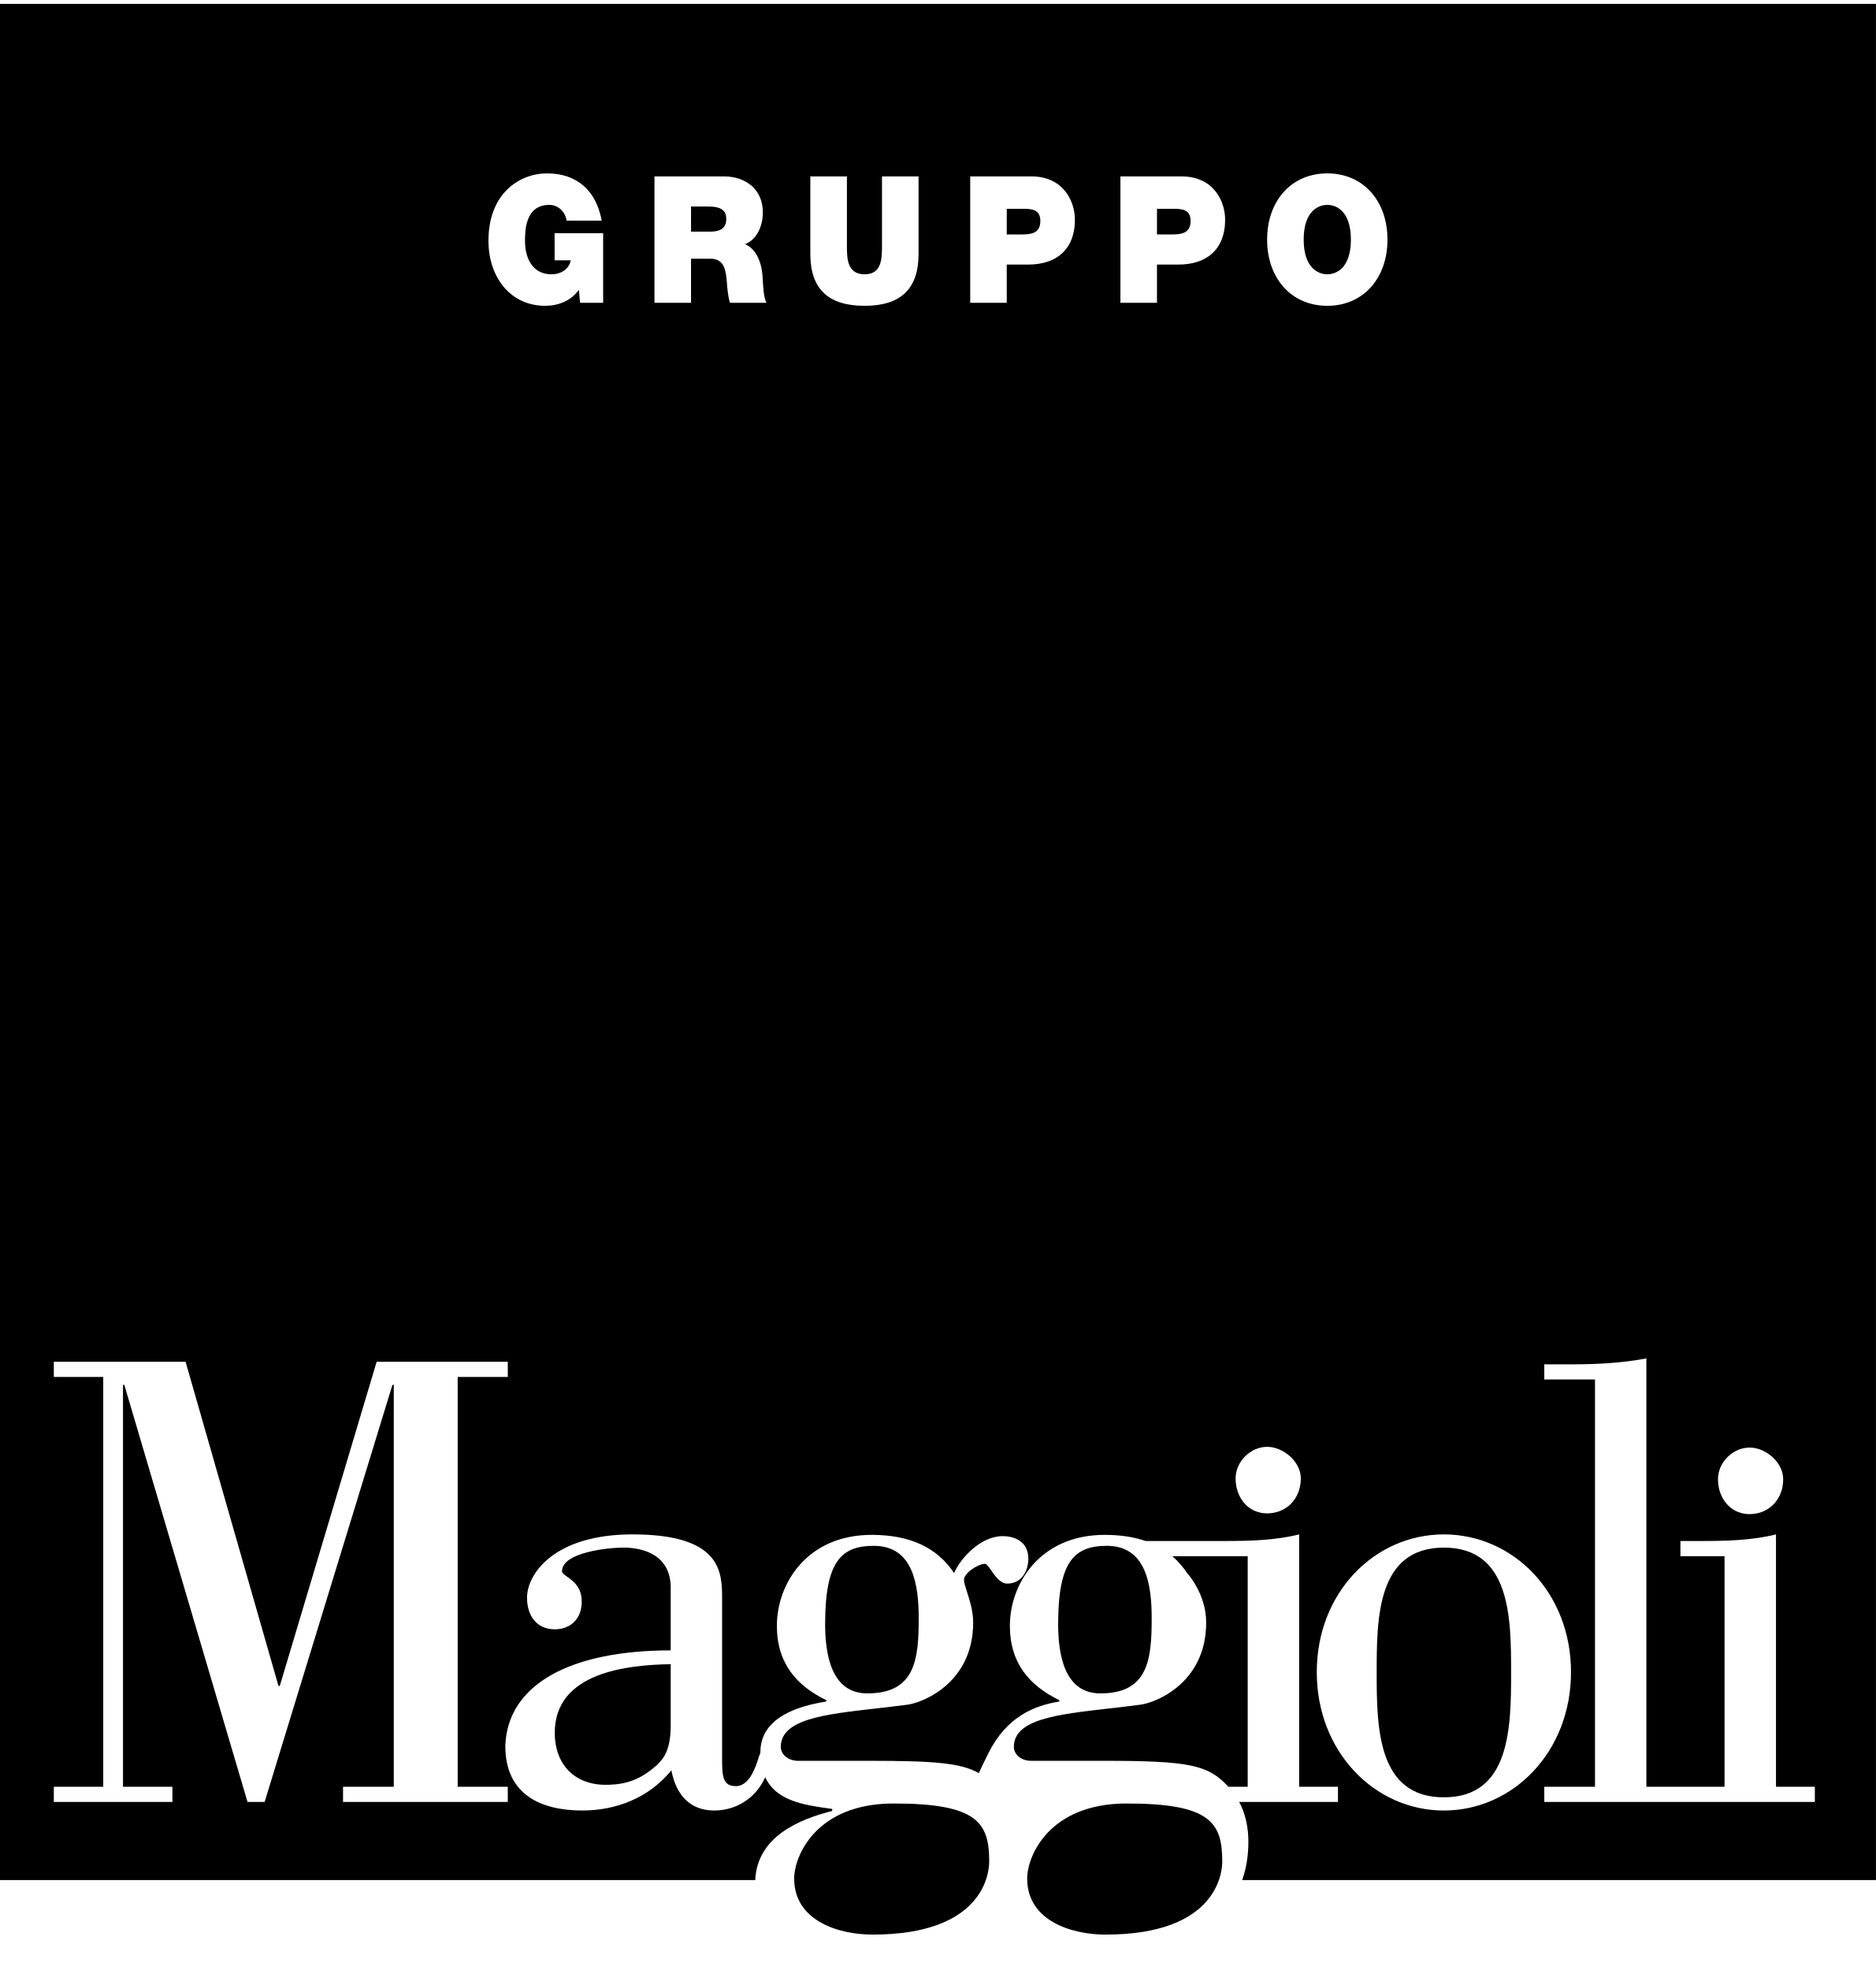
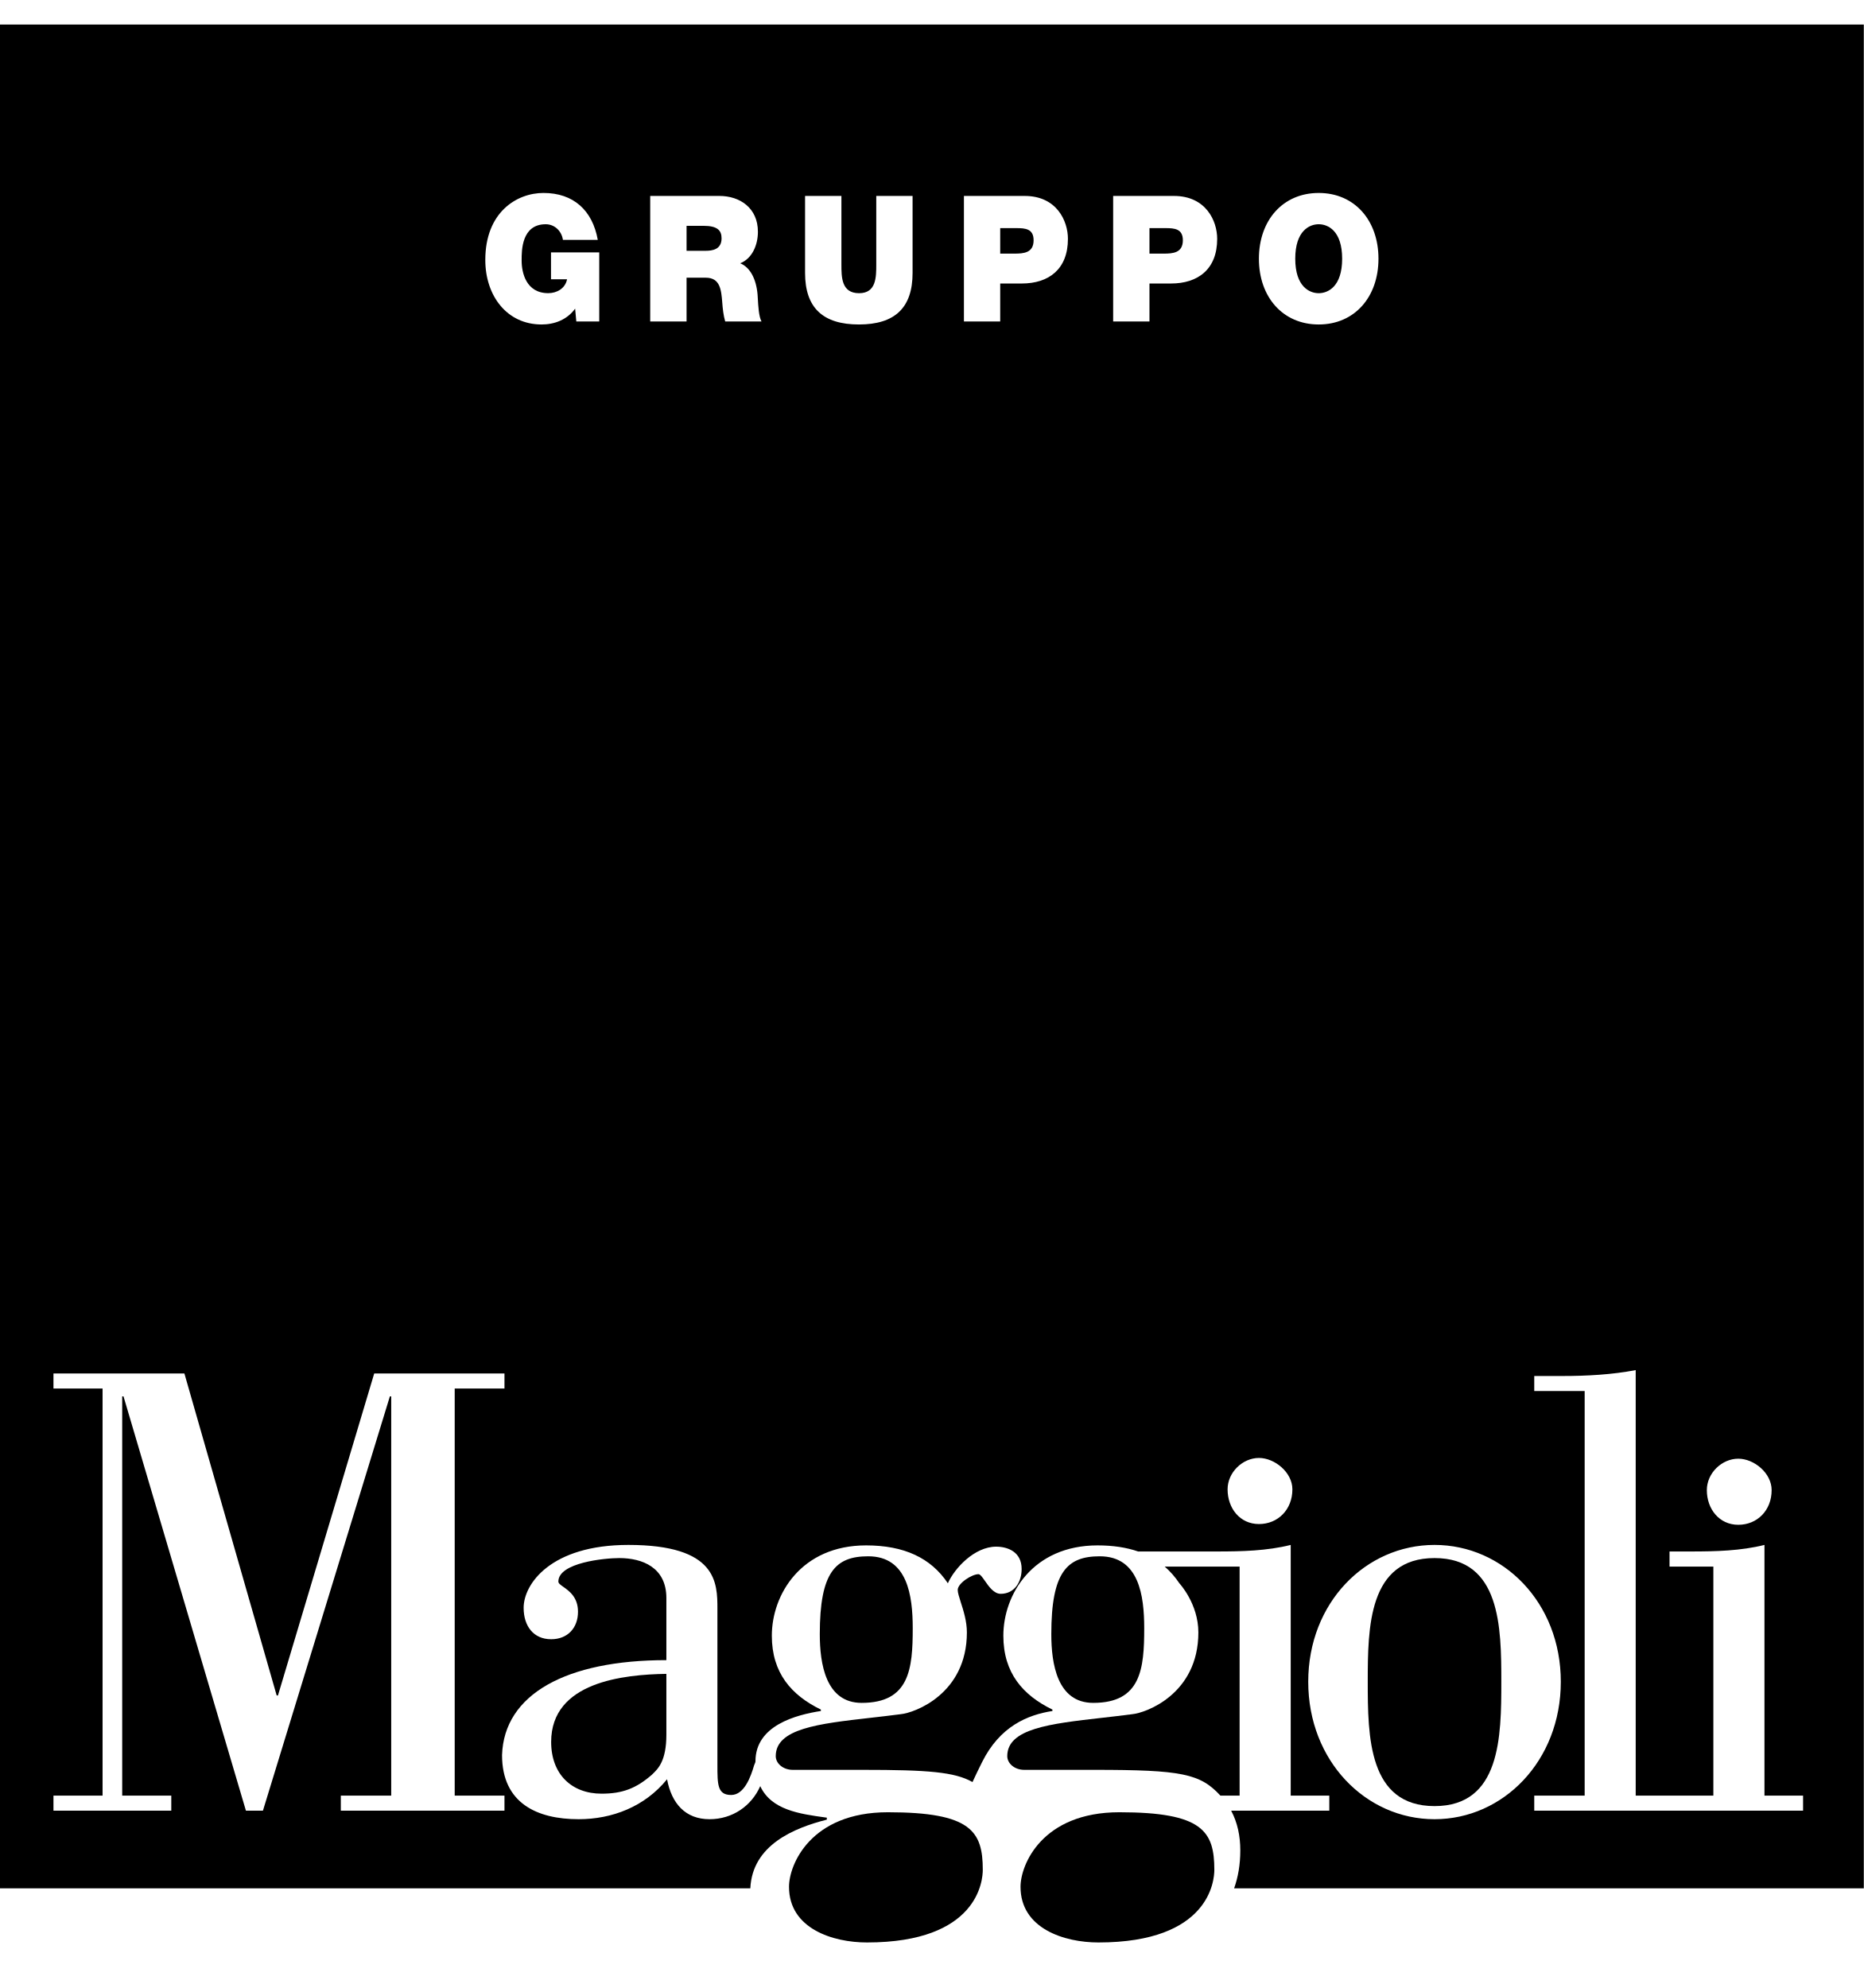
- <svg xmlns="http://www.w3.org/2000/svg" width="180" height="189" viewBox="0 0 180 189" fill="none">
-   <path d="M144.992 160.423C144.992 155.174 144.926 148.477 138.543 148.477C132.157 148.477 132.093 155.174 132.093 160.423C132.093 165.731 132.157 172.433 138.543 172.433C144.926 172.433 144.992 165.731 144.992 160.423Z" fill="black" />
-   <path d="M125.089 22.986C125.089 20.284 126.465 19.657 127.355 19.657C128.251 19.657 129.62 20.284 129.62 22.986C129.62 25.685 128.251 26.316 127.355 26.316C126.465 26.316 125.089 25.685 125.089 22.986Z" fill="black" />
-   <path d="M112.576 20.032H111.013V22.494H112.371C113.278 22.494 114.238 22.426 114.238 21.203C114.238 20.099 113.432 20.032 112.576 20.032Z" fill="black" />
-   <path d="M98.162 20.032H96.598V22.494H97.957C98.865 22.494 99.822 22.426 99.822 21.203C99.822 20.099 99.025 20.032 98.162 20.032Z" fill="black" />
-   <path d="M67.946 19.811H66.306V22.223H68.14C68.792 22.223 69.686 22.102 69.686 21.016C69.686 20.253 69.287 19.811 67.946 19.811Z" fill="black" />
-   <path fill-rule="evenodd" clip-rule="evenodd" d="M0 0.372H180V180.372H119.186C119.57 179.298 119.783 178.08 119.783 176.706C119.783 175.338 119.52 174.04 118.902 172.876H128.378V171.42H124.653V147.209C122.373 147.781 119.908 147.842 117.568 147.842H109.916C108.78 147.449 107.477 147.254 105.999 147.254C99.743 147.254 96.899 151.991 96.899 155.975C96.899 159.58 98.795 161.725 101.641 163.112V163.245C99.239 163.621 96.563 164.723 94.84 168.198C94.476 168.93 94.167 169.563 93.92 170.111C92.199 169.131 89.609 168.93 83.325 168.93H76.562C75.614 168.93 74.918 168.301 74.918 167.606C74.918 164.947 79.033 164.479 84.064 163.907L84.065 163.907C85.015 163.799 85.998 163.687 86.992 163.556C88.321 163.431 93.377 161.601 93.377 155.659C93.377 154.57 93.043 153.528 92.785 152.727C92.624 152.226 92.493 151.819 92.493 151.554C92.493 150.914 93.861 150.034 94.494 150.034C94.669 150.034 94.873 150.326 95.12 150.681C95.503 151.23 95.991 151.93 96.642 151.93C97.972 151.93 98.668 150.792 98.668 149.531C98.668 147.885 97.336 147.376 96.205 147.376C94.115 147.376 92.18 149.461 91.543 150.914C89.899 148.453 87.308 147.254 83.643 147.254C77.385 147.254 74.541 151.991 74.541 155.975C74.541 159.58 76.437 161.725 79.279 163.112V163.245C76.88 163.621 72.959 164.637 72.959 168.107C72.959 168.192 72.926 168.265 72.889 168.345C72.866 168.396 72.841 168.451 72.823 168.513C72.51 169.587 71.877 171.36 70.616 171.36C69.285 171.36 69.285 170.346 69.285 168.452V153.407C69.285 150.877 69.285 147.208 60.686 147.208C53.166 147.208 50.569 151.004 50.569 153.28C50.569 155.047 51.522 156.315 53.23 156.315C54.807 156.315 55.82 155.241 55.82 153.657C55.82 152.261 54.971 151.659 54.41 151.262C54.133 151.065 53.925 150.918 53.925 150.75C53.925 148.914 58.41 148.476 59.804 148.476C62.013 148.476 64.355 149.364 64.355 152.33V158.336C54.684 158.336 48.679 161.625 48.486 167.503C48.486 172.178 51.9 173.698 55.882 173.698C59.108 173.698 62.267 172.495 64.42 169.84C64.86 172.178 66.19 173.698 68.526 173.698C70.736 173.698 72.58 172.421 73.422 170.504C74.488 172.808 77.218 173.185 79.718 173.529L79.85 173.547V173.739C76.704 174.541 72.659 176.179 72.464 180.372H0V0.372ZM148.174 172.876V171.421H153.042V132.346H148.174V130.893H150.894C153.236 130.893 155.694 130.763 157.971 130.323V171.421L165.471 171.42V149.302H161.237V147.842H163.326C165.666 147.842 168.126 147.781 170.407 147.209V171.42H174.136V172.876L148.174 172.876ZM167.877 138.879C169.399 138.879 171.098 140.266 171.098 141.916C171.098 143.872 169.709 145.264 167.877 145.264C166.046 145.264 164.842 143.747 164.842 141.916C164.842 140.266 166.297 138.879 167.877 138.879ZM126.346 160.423C126.346 152.777 131.906 147.209 138.543 147.209C145.179 147.209 150.739 152.777 150.739 160.423C150.739 168.07 145.179 173.699 138.543 173.699C131.906 173.699 126.346 168.07 126.346 160.423ZM124.814 141.839C124.814 140.2 123.103 138.807 121.586 138.807C120.005 138.807 118.558 140.2 118.558 141.839C118.558 143.675 119.753 145.192 121.586 145.192C123.421 145.192 124.814 143.798 124.814 141.839ZM5.164 130.647V132.103H9.906V171.42H5.164V172.876H16.543V171.42H11.802V132.862H11.928L23.75 172.876H25.392L37.654 132.862H37.783V171.42H32.914V172.876H48.721V171.42H43.915V132.103H48.721V130.647H36.14L26.845 161.749H26.72L17.807 130.647H5.164ZM55.658 29.049H57.873V22.374H53.215V24.972H54.764C54.588 25.873 53.759 26.315 52.947 26.315C50.808 26.315 50.378 24.327 50.378 23.19L50.378 23.113C50.375 22.204 50.369 19.657 52.707 19.657C53.535 19.657 54.237 20.284 54.365 21.17H57.732C57.221 18.316 55.386 16.635 52.486 16.635C49.915 16.635 46.868 18.483 46.868 23.105C46.868 26.553 48.944 29.338 52.308 29.338C53.551 29.338 54.764 28.881 55.544 27.809L55.658 29.049ZM121.581 22.986C121.581 26.689 123.896 29.339 127.355 29.339C130.819 29.339 133.129 26.689 133.129 22.986C133.129 19.282 130.819 16.635 127.355 16.635C123.896 16.635 121.581 19.282 121.581 22.986ZM111.013 29.049H107.505V16.924H113.374C116.469 16.924 117.552 19.335 117.552 21.068C117.552 24.004 115.702 25.381 113.084 25.381H111.013V29.049ZM96.598 29.049H93.093V16.924H98.961C102.053 16.924 103.137 19.335 103.137 21.068C103.137 24.004 101.287 25.381 98.674 25.381H96.598V29.049ZM66.306 29.049H62.796V16.925H69.478C71.47 16.925 73.196 18.095 73.196 20.387C73.196 21.645 72.652 22.97 71.488 23.429C72.444 23.818 73.036 24.939 73.164 26.452C73.172 26.558 73.179 26.692 73.188 26.842C73.225 27.534 73.283 28.589 73.545 29.049H70.037C69.861 28.438 69.797 27.81 69.751 27.18L69.75 27.169C69.654 26.018 69.554 24.82 68.17 24.82H66.306V29.049ZM84.627 16.925H88.135V24.36C88.135 27.724 86.428 29.339 82.954 29.339C79.475 29.339 77.752 27.724 77.752 24.36V16.925H81.262V23.532C81.262 24.77 81.262 26.316 82.969 26.316C84.627 26.316 84.627 24.77 84.627 23.532V16.925Z" fill="black" />
-   <path d="M63.061 169.3C63.572 168.801 64.355 168.037 64.355 165.54V159.661C60.247 159.725 53.23 160.423 53.23 166.234C53.23 169.337 55.188 171.232 58.097 171.232C60.119 171.232 61.448 170.72 62.966 169.393C62.996 169.363 63.027 169.333 63.06 169.301L63.061 169.3Z" fill="black" />
-   <path d="M119.718 171.42H117.865C115.901 169.293 114.128 168.93 105.688 168.93H98.919C97.972 168.93 97.278 168.301 97.278 167.606C97.278 164.947 101.391 164.479 106.422 163.907C107.372 163.799 108.355 163.687 109.349 163.556C110.679 163.431 115.734 161.601 115.734 155.659C115.734 152.871 113.899 150.914 113.899 150.914C113.487 150.298 113.017 149.761 112.485 149.302H119.718V171.42Z" fill="black" />
-   <path d="M98.558 180.226C98.558 184.269 102.793 185.603 106.082 185.603C116.832 185.603 117.276 179.598 117.276 178.587C117.276 174.855 116.137 173.025 108.107 173.025C100.647 173.025 98.558 178.078 98.558 180.226Z" fill="black" />
-   <path d="M101.532 155.826C101.532 149.823 103.052 148.306 106.208 148.306C110.003 148.306 110.505 152.097 110.505 155.261C110.505 159.179 110.189 162.463 105.581 162.463C102.097 162.463 101.532 158.673 101.532 155.826Z" fill="black" />
-   <path d="M83.727 185.603C80.436 185.603 76.201 184.269 76.201 180.226C76.201 178.078 78.287 173.025 85.748 173.025C93.772 173.025 94.915 174.855 94.915 178.587C94.915 179.598 94.471 185.603 83.727 185.603Z" fill="black" />
-   <path d="M83.849 148.306C80.69 148.306 79.173 149.823 79.173 155.826C79.173 158.673 79.741 162.463 83.216 162.463C87.834 162.463 88.15 159.179 88.15 155.261C88.15 152.097 87.645 148.306 83.849 148.306Z" fill="black" />
+ <svg xmlns="http://www.w3.org/2000/svg" width="60" height="64" viewBox="0 0 60 64" fill="none">
+   <path d="M48.331 54.141C48.331 52.391 48.309 50.159 46.181 50.159C44.052 50.159 44.031 52.391 44.031 54.141C44.031 55.91 44.052 58.144 46.181 58.144C48.309 58.144 48.331 55.91 48.331 54.141Z" fill="black" />
+   <path d="M41.697 8.329C41.697 7.428 42.155 7.219 42.452 7.219C42.75 7.219 43.207 7.428 43.207 8.329C43.207 9.228 42.75 9.439 42.452 9.439C42.155 9.439 41.697 9.228 41.697 8.329Z" fill="black" />
+   <path d="M37.525 7.344H37.004V8.165H37.457C37.759 8.165 38.079 8.142 38.079 7.735C38.079 7.366 37.81 7.344 37.525 7.344Z" fill="black" />
+   <path d="M32.721 7.344H32.199V8.165H32.652C32.955 8.165 33.274 8.142 33.274 7.735C33.274 7.366 33.008 7.344 32.721 7.344Z" fill="black" />
+   <path d="M22.649 7.27H22.102V8.074H22.713C22.931 8.074 23.229 8.034 23.229 7.672C23.229 7.418 23.096 7.27 22.649 7.27Z" fill="black" />
+   <path fill-rule="evenodd" clip-rule="evenodd" d="M0 0.791H60V60.791H39.729C39.857 60.433 39.928 60.027 39.928 59.569C39.928 59.113 39.84 58.68 39.634 58.292H42.793V57.807H41.551V49.736C40.791 49.927 39.969 49.947 39.189 49.947H36.639C36.26 49.816 35.826 49.751 35.333 49.751C33.248 49.751 32.3 51.33 32.3 52.658C32.3 53.86 32.931 54.575 33.88 55.037V55.082C33.08 55.207 32.188 55.574 31.613 56.733C31.492 56.977 31.389 57.188 31.307 57.37C30.733 57.044 29.87 56.977 27.775 56.977H25.521C25.205 56.977 24.973 56.767 24.973 56.535C24.973 55.649 26.344 55.493 28.021 55.302L28.022 55.302C28.338 55.266 28.666 55.229 28.997 55.185C29.44 55.144 31.126 54.533 31.126 52.553C31.126 52.19 31.014 51.843 30.928 51.576C30.875 51.409 30.831 51.273 30.831 51.184C30.831 50.971 31.287 50.678 31.498 50.678C31.556 50.678 31.624 50.775 31.707 50.894C31.834 51.077 31.997 51.31 32.214 51.31C32.657 51.31 32.889 50.931 32.889 50.511C32.889 49.962 32.445 49.792 32.068 49.792C31.372 49.792 30.727 50.487 30.514 50.971C29.966 50.151 29.103 49.751 27.881 49.751C25.795 49.751 24.847 51.33 24.847 52.658C24.847 53.86 25.479 54.575 26.426 55.037V55.082C25.627 55.207 24.32 55.546 24.32 56.702C24.32 56.731 24.308 56.755 24.296 56.782C24.288 56.799 24.28 56.817 24.274 56.838C24.17 57.196 23.959 57.786 23.539 57.786C23.095 57.786 23.095 57.449 23.095 56.817V51.803C23.095 50.959 23.095 49.736 20.229 49.736C17.722 49.736 16.857 51.001 16.857 51.76C16.857 52.349 17.174 52.772 17.743 52.772C18.269 52.772 18.607 52.414 18.607 51.886C18.607 51.42 18.324 51.22 18.137 51.087C18.044 51.022 17.975 50.973 17.975 50.916C17.975 50.304 19.47 50.159 19.935 50.159C20.671 50.159 21.452 50.455 21.452 51.444V53.445C18.228 53.445 16.226 54.542 16.162 56.501C16.162 58.059 17.3 58.566 18.627 58.566C19.703 58.566 20.756 58.165 21.474 57.28C21.62 58.059 22.063 58.566 22.842 58.566C23.579 58.566 24.193 58.14 24.474 57.501C24.829 58.269 25.739 58.395 26.573 58.51L26.617 58.516V58.58C25.568 58.847 24.22 59.393 24.155 60.791H0V0.791ZM49.391 58.292V57.807H51.014V44.782H49.391V44.298H50.298C51.079 44.298 51.898 44.254 52.657 44.108V57.807L55.157 57.807V50.434H53.746V49.947H54.442C55.222 49.947 56.042 49.927 56.802 49.736V57.807H58.045V58.292L49.391 58.292ZM55.959 46.96C56.466 46.96 57.033 47.422 57.033 47.972C57.033 48.624 56.57 49.088 55.959 49.088C55.349 49.088 54.947 48.582 54.947 47.972C54.947 47.422 55.432 46.96 55.959 46.96ZM42.115 54.141C42.115 51.592 43.969 49.736 46.181 49.736C48.393 49.736 50.246 51.592 50.246 54.141C50.246 56.69 48.393 58.566 46.181 58.566C43.969 58.566 42.115 56.69 42.115 54.141ZM41.605 47.946C41.605 47.4 41.034 46.936 40.529 46.936C40.002 46.936 39.519 47.4 39.519 47.946C39.519 48.559 39.918 49.064 40.529 49.064C41.14 49.064 41.605 48.599 41.605 47.946ZM1.721 44.216V44.701H3.302V57.807H1.721V58.292H5.514V57.807H3.934V44.954H3.976L7.917 58.292H8.464L12.551 44.954H12.594V57.807H10.972V58.292H16.24V57.807H14.638V44.701H16.24V44.216H12.047L8.948 54.583H8.907L5.936 44.216H1.721ZM18.553 10.35H19.291V8.125H17.738V8.991H18.255C18.196 9.291 17.92 9.438 17.649 9.438C16.936 9.438 16.793 8.776 16.793 8.397L16.793 8.371C16.792 8.068 16.79 7.219 17.569 7.219C17.845 7.219 18.079 7.428 18.122 7.723H19.244C19.074 6.772 18.462 6.212 17.495 6.212C16.638 6.212 15.623 6.828 15.623 8.368C15.623 9.518 16.314 10.446 17.436 10.446C17.851 10.446 18.255 10.294 18.515 9.936L18.553 10.35ZM40.527 8.329C40.527 9.563 41.298 10.446 42.452 10.446C43.606 10.446 44.376 9.563 44.376 8.329C44.376 7.094 43.606 6.212 42.452 6.212C41.298 6.212 40.527 7.094 40.527 8.329ZM37.004 10.35H35.835V6.308H37.791C38.823 6.308 39.184 7.112 39.184 7.689C39.184 8.668 38.567 9.127 37.695 9.127H37.004V10.35ZM32.199 10.35H31.031V6.308H32.987C34.018 6.308 34.379 7.112 34.379 7.689C34.379 8.668 33.762 9.127 32.892 9.127H32.199V10.35ZM22.102 10.35H20.932V6.308H23.159C23.823 6.308 24.399 6.698 24.399 7.462C24.399 7.882 24.217 8.323 23.829 8.476C24.148 8.606 24.345 8.98 24.388 9.484C24.391 9.519 24.393 9.564 24.396 9.614C24.409 9.845 24.428 10.197 24.515 10.35H23.346C23.287 10.146 23.266 9.937 23.25 9.727L23.25 9.723C23.218 9.339 23.185 8.94 22.723 8.94H22.102V10.35ZM28.209 6.308H29.378V8.787C29.378 9.908 28.809 10.446 27.651 10.446C26.492 10.446 25.917 9.908 25.917 8.787V6.308H27.087V8.511C27.087 8.923 27.087 9.439 27.656 9.439C28.209 9.439 28.209 8.923 28.209 8.511V6.308Z" fill="black" />
+   <path d="M21.02 57.1C21.191 56.934 21.452 56.679 21.452 55.847V53.887C20.082 53.908 17.743 54.141 17.743 56.078C17.743 57.112 18.396 57.744 19.366 57.744C20.04 57.744 20.483 57.573 20.989 57.131C20.999 57.121 21.009 57.111 21.02 57.1L21.02 57.1Z" fill="black" />
+   <path d="M39.906 57.807H39.288C38.634 57.098 38.043 56.977 35.229 56.977H32.973C32.657 56.977 32.426 56.767 32.426 56.535C32.426 55.649 33.797 55.493 35.474 55.302C35.791 55.266 36.118 55.229 36.45 55.185C36.893 55.144 38.578 54.533 38.578 52.553C38.578 51.624 37.966 50.971 37.966 50.971C37.829 50.766 37.672 50.587 37.495 50.434H39.906V57.807Z" fill="black" />
+   <path d="M32.853 60.742C32.853 62.09 34.264 62.534 35.361 62.534C38.944 62.534 39.092 60.532 39.092 60.196C39.092 58.952 38.712 58.342 36.036 58.342C33.549 58.342 32.853 60.026 32.853 60.742Z" fill="black" />
+   <path d="M33.844 52.609C33.844 50.608 34.351 50.102 35.403 50.102C36.668 50.102 36.835 51.366 36.835 52.42C36.835 53.726 36.73 54.821 35.194 54.821C34.032 54.821 33.844 53.557 33.844 52.609Z" fill="black" />
+   <path d="M27.909 62.534C26.812 62.534 25.4 62.09 25.4 60.742C25.4 60.026 26.096 58.342 28.583 58.342C31.258 58.342 31.638 58.952 31.638 60.196C31.638 60.532 31.49 62.534 27.909 62.534Z" fill="black" />
+   <path d="M27.95 50.102C26.897 50.102 26.391 50.608 26.391 52.609C26.391 53.557 26.58 54.821 27.739 54.821C29.278 54.821 29.383 53.726 29.383 52.42C29.383 51.366 29.215 50.102 27.95 50.102Z" fill="black" />
</svg>
